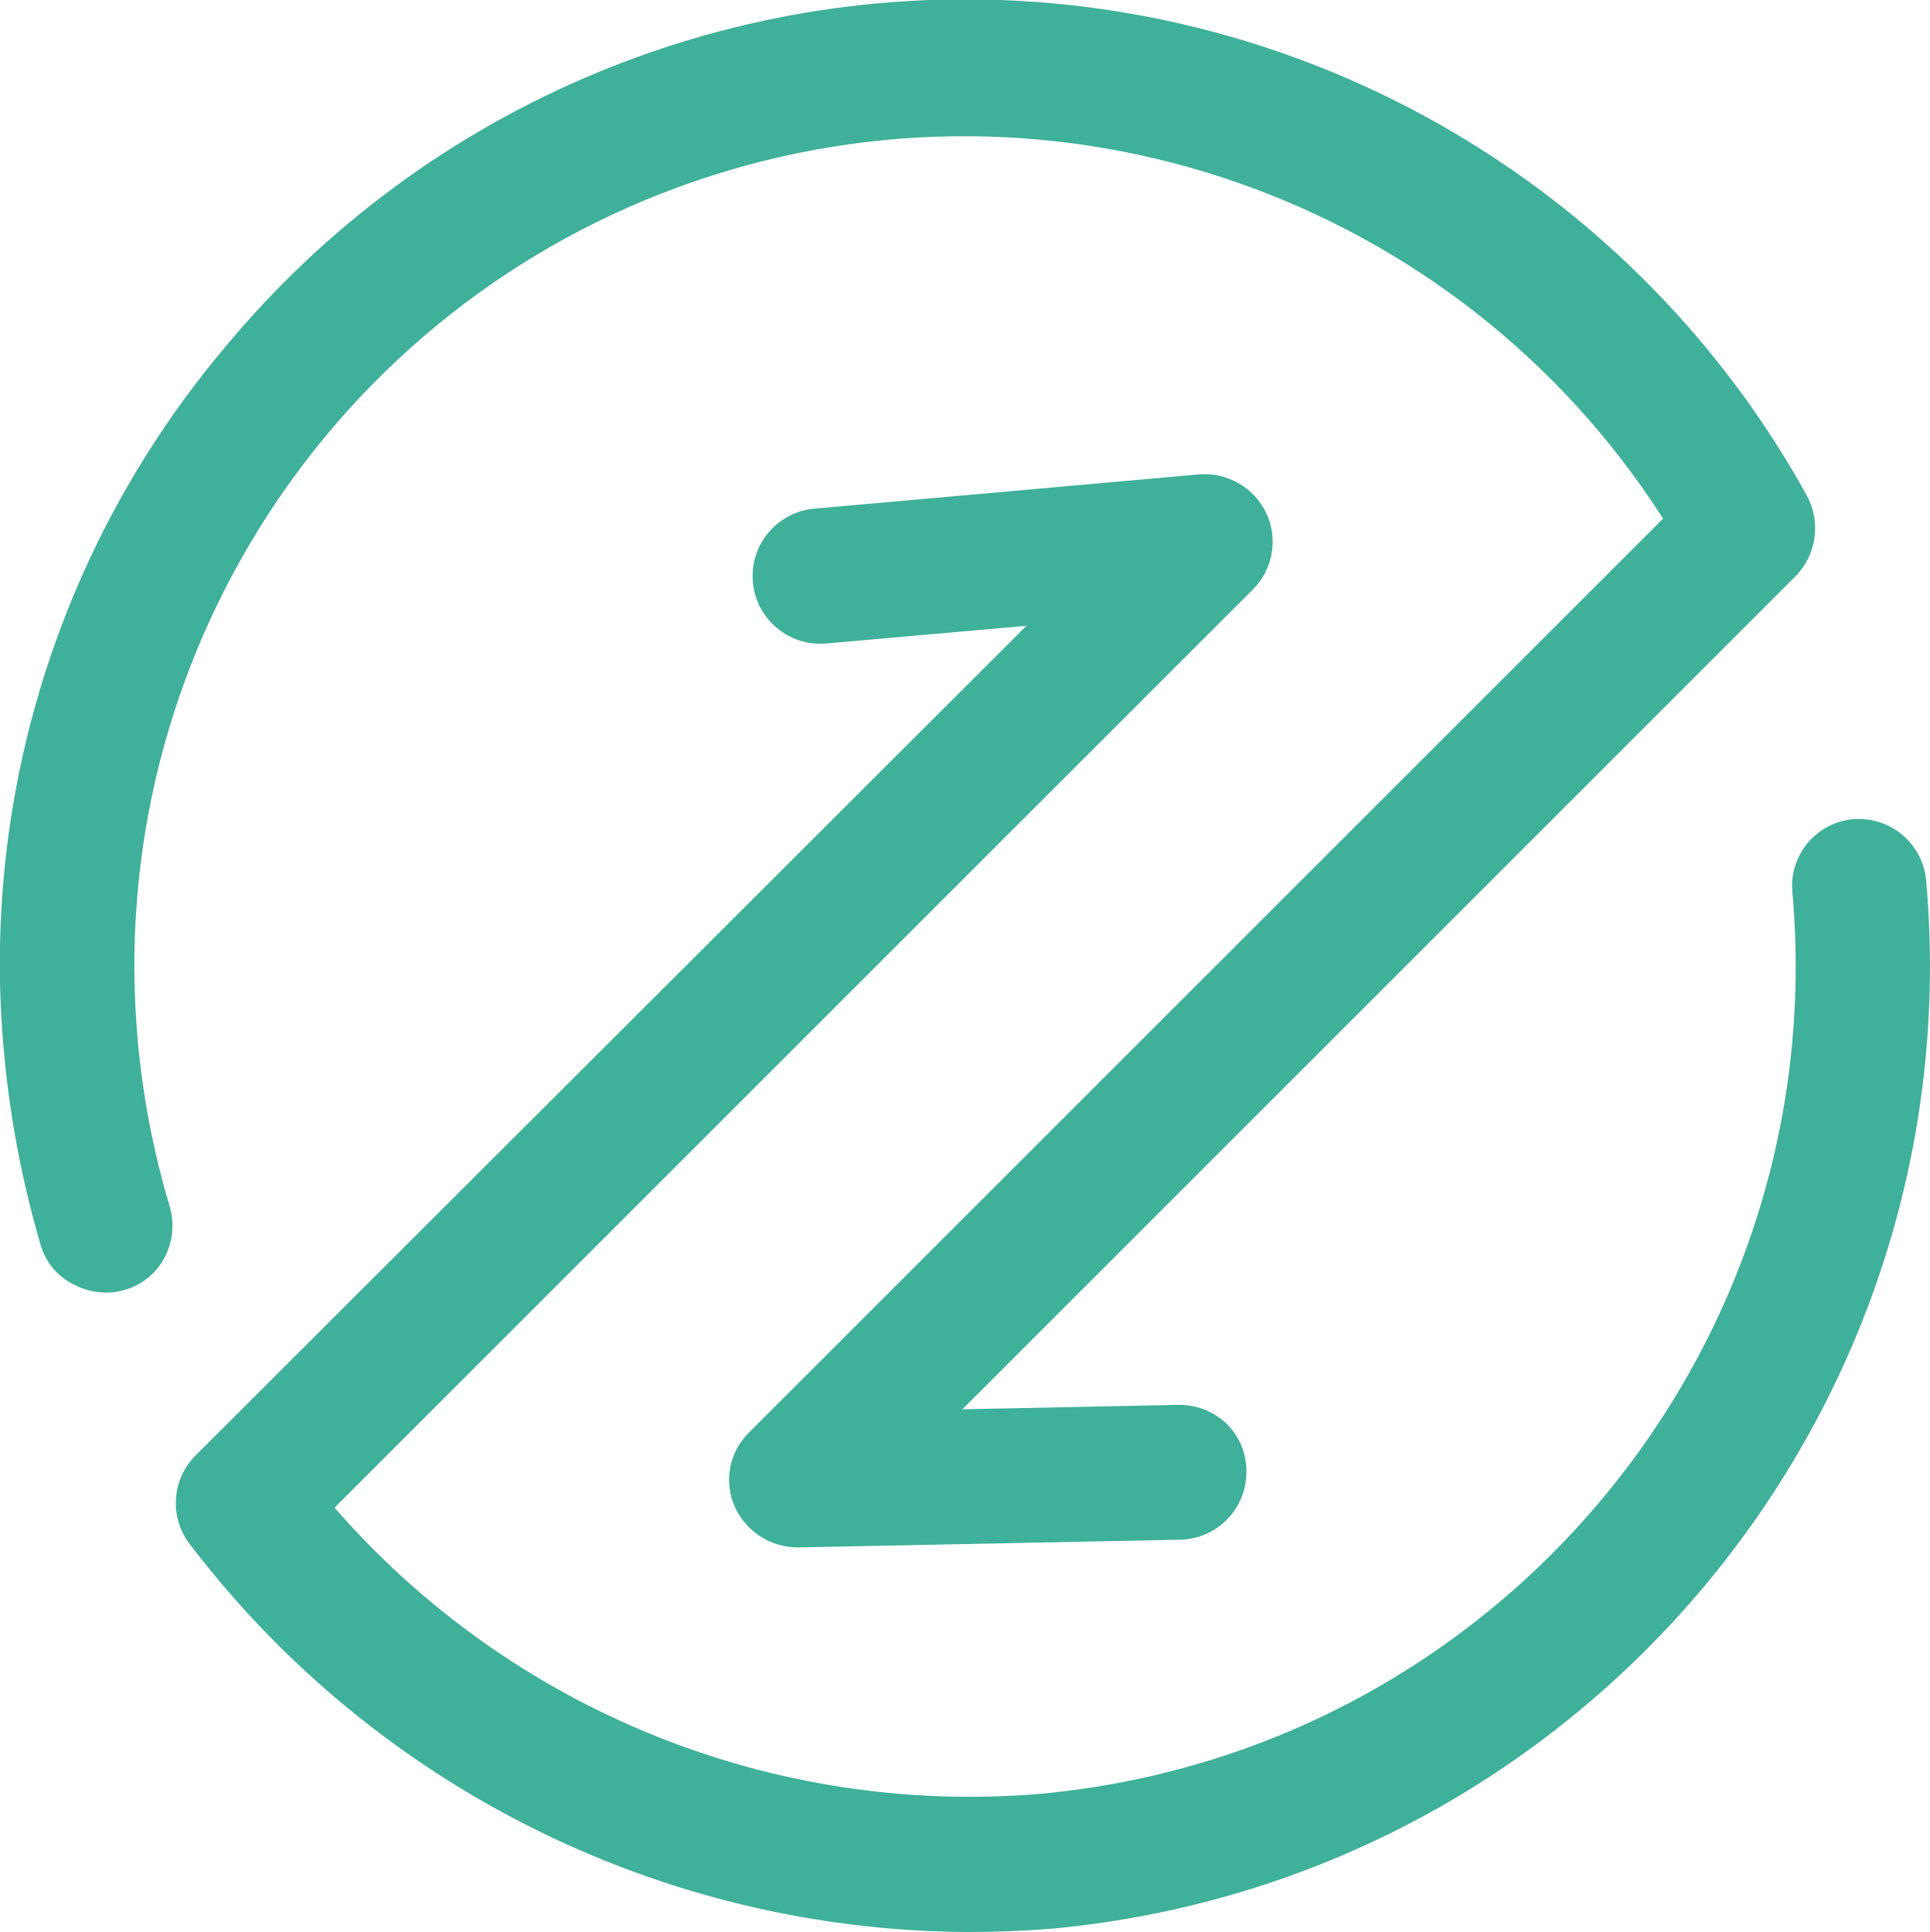
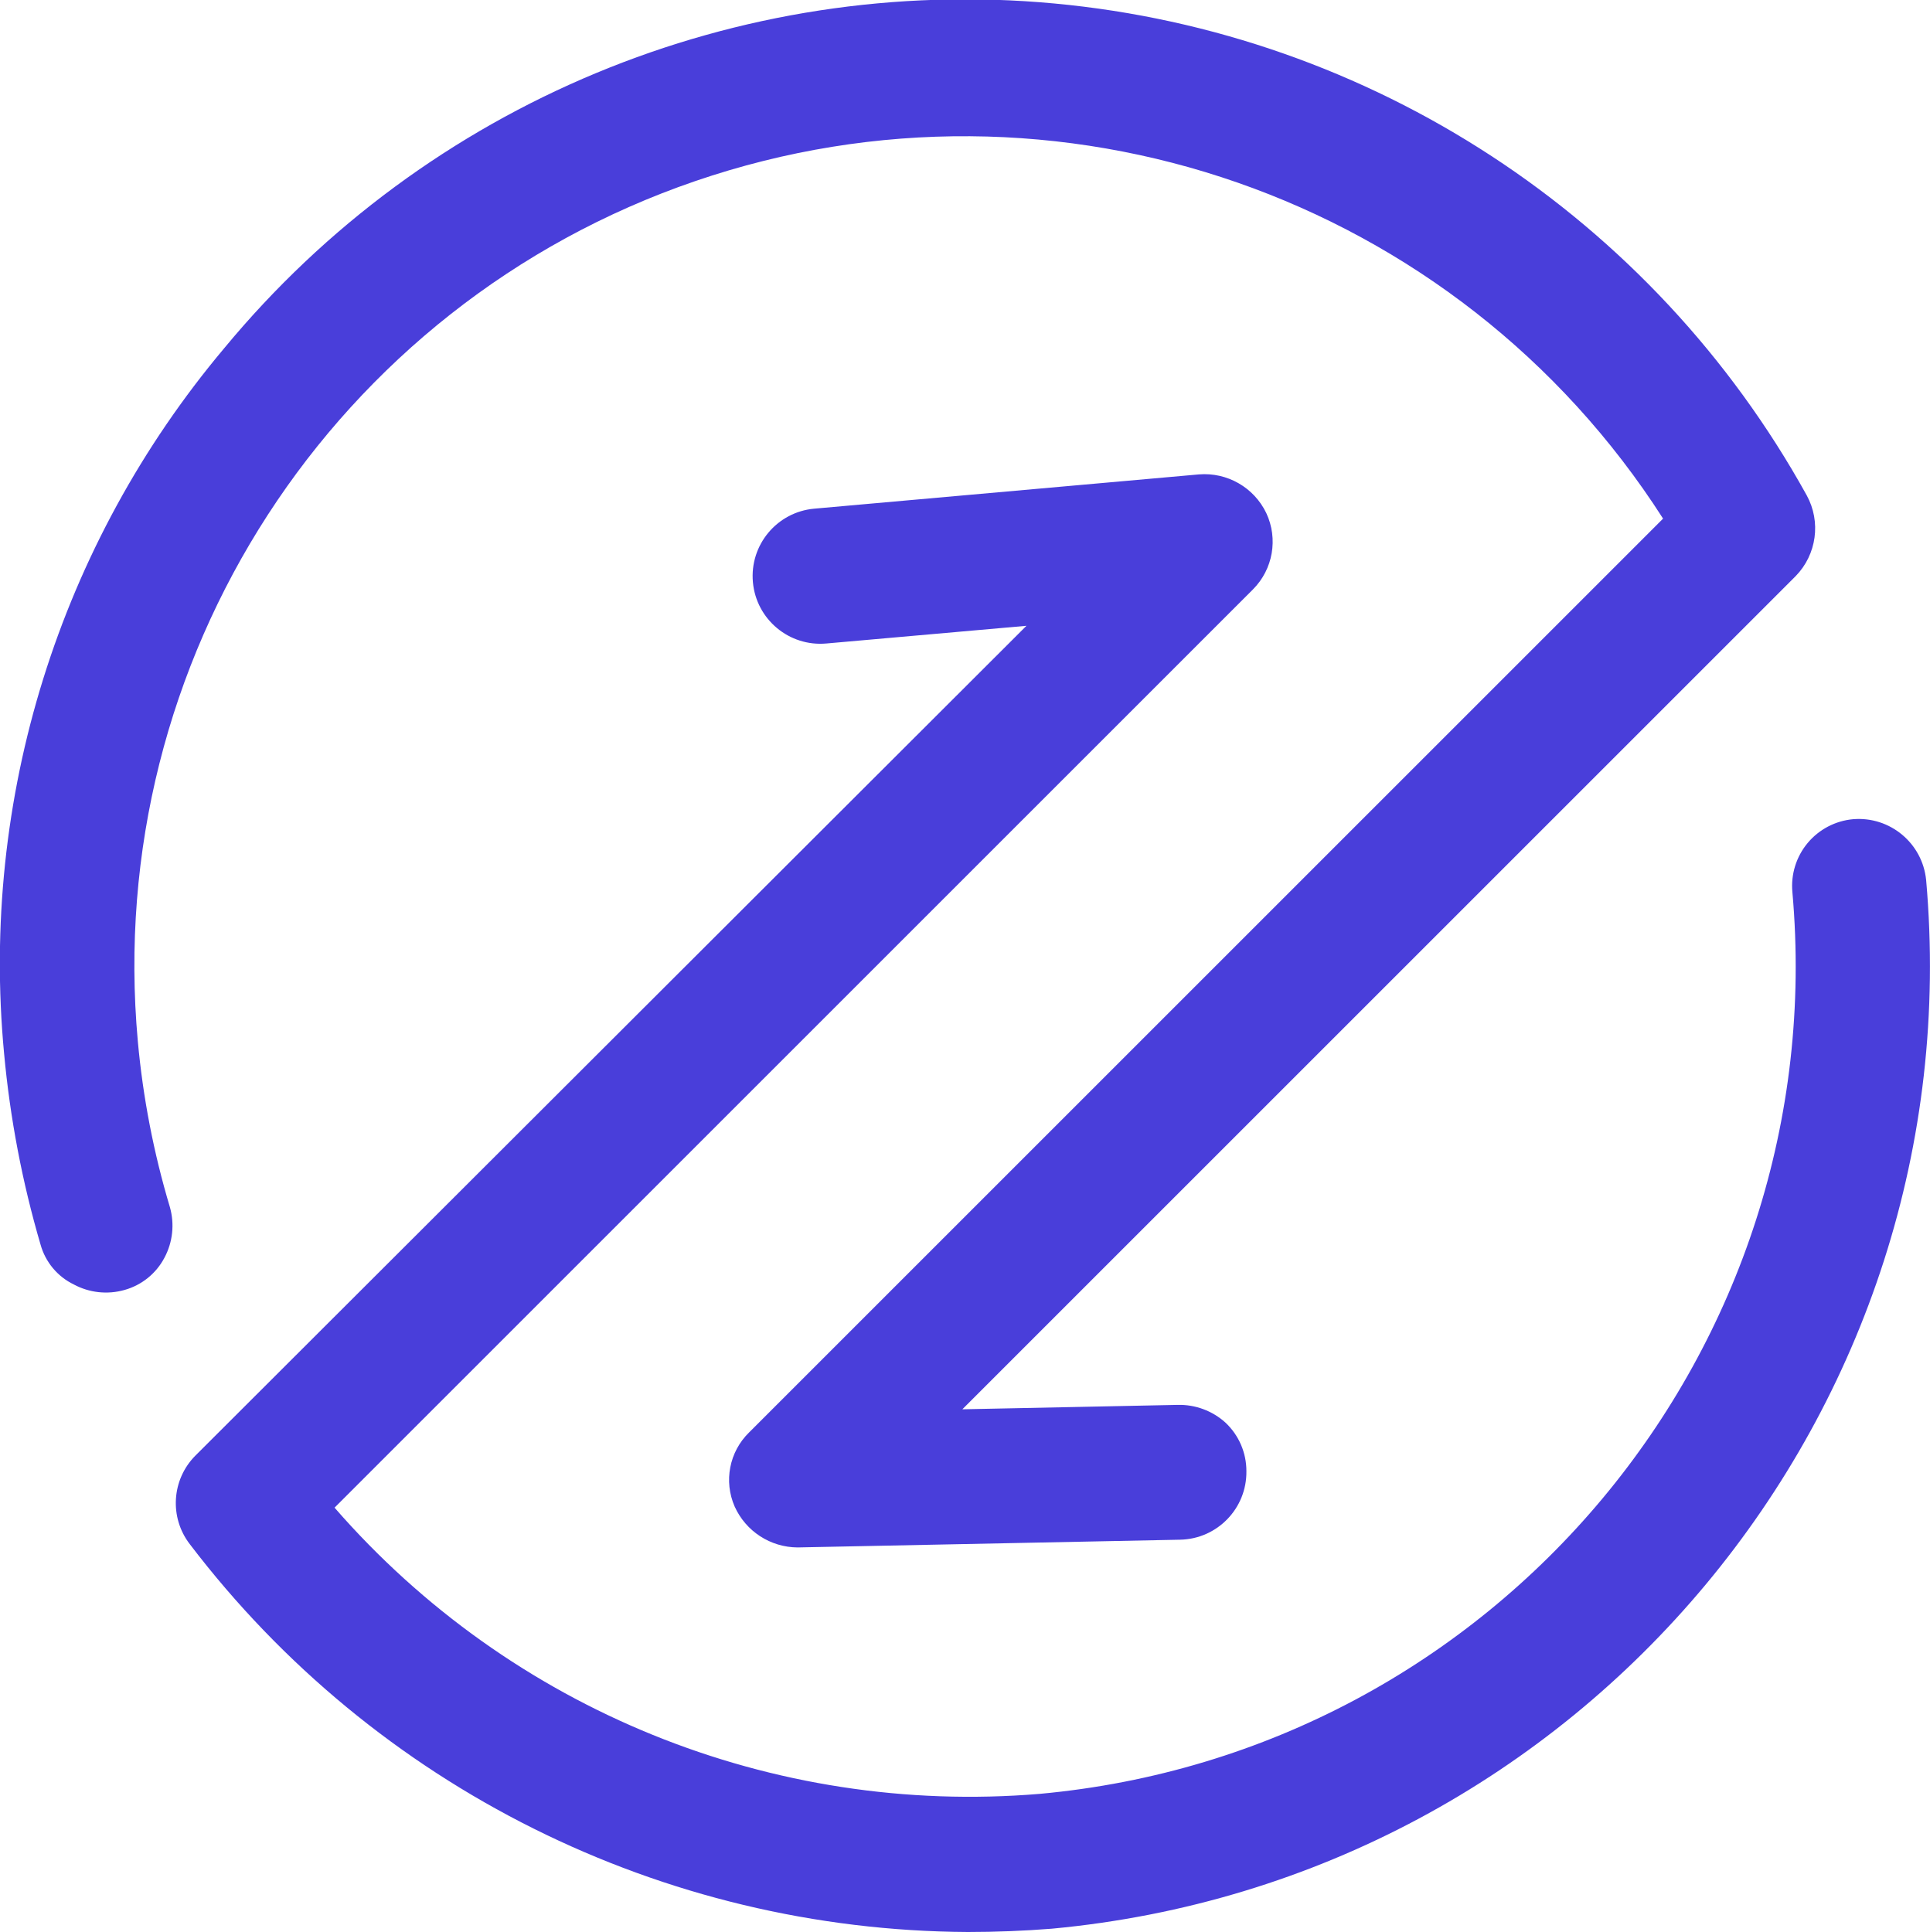
<svg xmlns="http://www.w3.org/2000/svg" id="图层_1" data-name="图层 1" viewBox="0 0 174.62 174.83">
  <defs>
-     <style>.cls-1{fill:#3fb09a;}</style>
+     <style>.cls-1{fill:#493eda;}</style>
  </defs>
  <path class="cls-1" d="M25.2,105.9a75.08,75.08,0,0,1,138-47.3L80.5,141.3a6,6,0,0,0-1.3,6.7,6.28,6.28,0,0,0,5.7,3.7l34.6-.7a6.12,6.12,0,0,0,6-6.2,6,6,0,0,0-1.9-4.4,6.21,6.21,0,0,0-4.3-1.6l-19.5.4,75.4-75.4a6.2,6.2,0,0,0,1-7.3A87,87,0,0,0,33,43.2,86.52,86.52,0,0,0,13.1,107a91.17,91.17,0,0,0,3.3,17.3,5.7,5.7,0,0,0,3,3.6,6.15,6.15,0,0,0,4.6.5,5.86,5.86,0,0,0,3.6-2.9,6.15,6.15,0,0,0,.5-4.6A76.49,76.49,0,0,1,25.2,105.9ZM187,91.3a6.13,6.13,0,0,0-6.6-5.5,6.06,6.06,0,0,0-5.5,6.6A75.26,75.26,0,0,1,106.8,174,76.18,76.18,0,0,1,43,148.1L126.1,65a6.11,6.11,0,0,0,1.2-6.9,6.2,6.2,0,0,0-6.1-3.5L86.4,57.7a6.12,6.12,0,0,0,1.1,12.2l18.1-1.6L30.4,143.4a6.09,6.09,0,0,0-.5,8,89.05,89.05,0,0,0,70.4,35.1c2.5,0,5.1-.1,7.6-0.3A87.56,87.56,0,0,0,187,91.3Z" transform="translate(-12.73 -11.67)" />
</svg>
